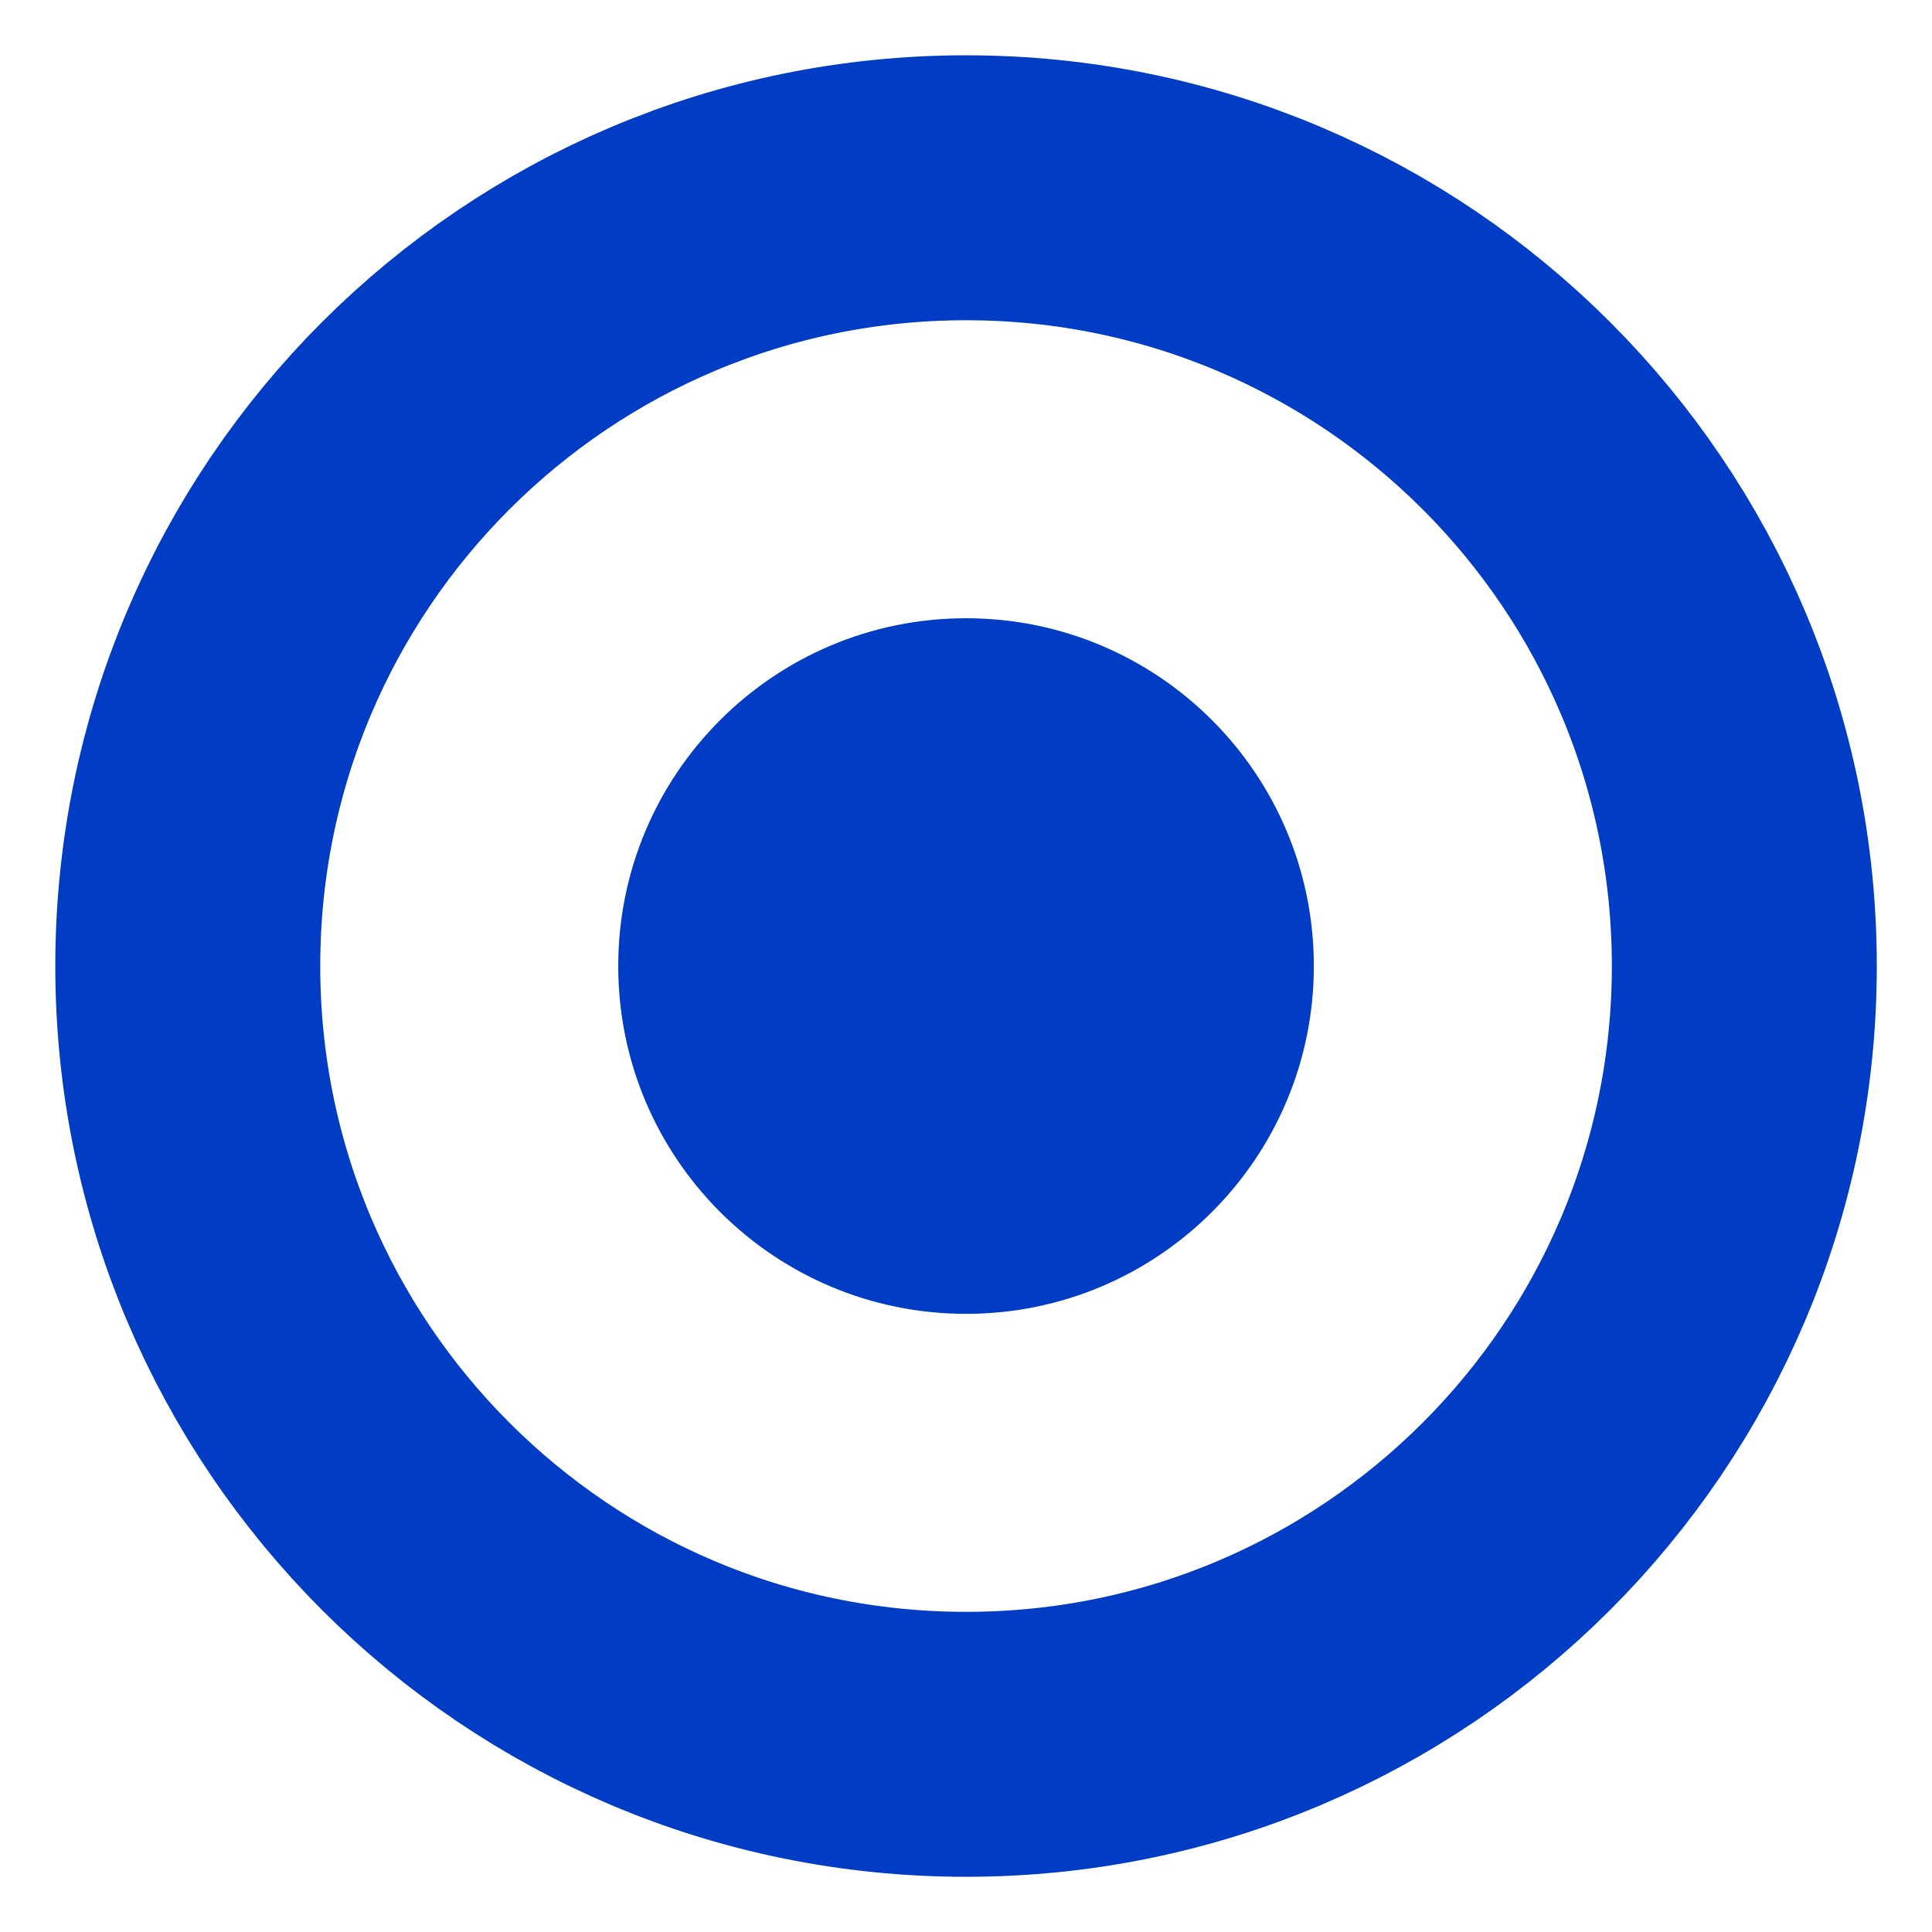
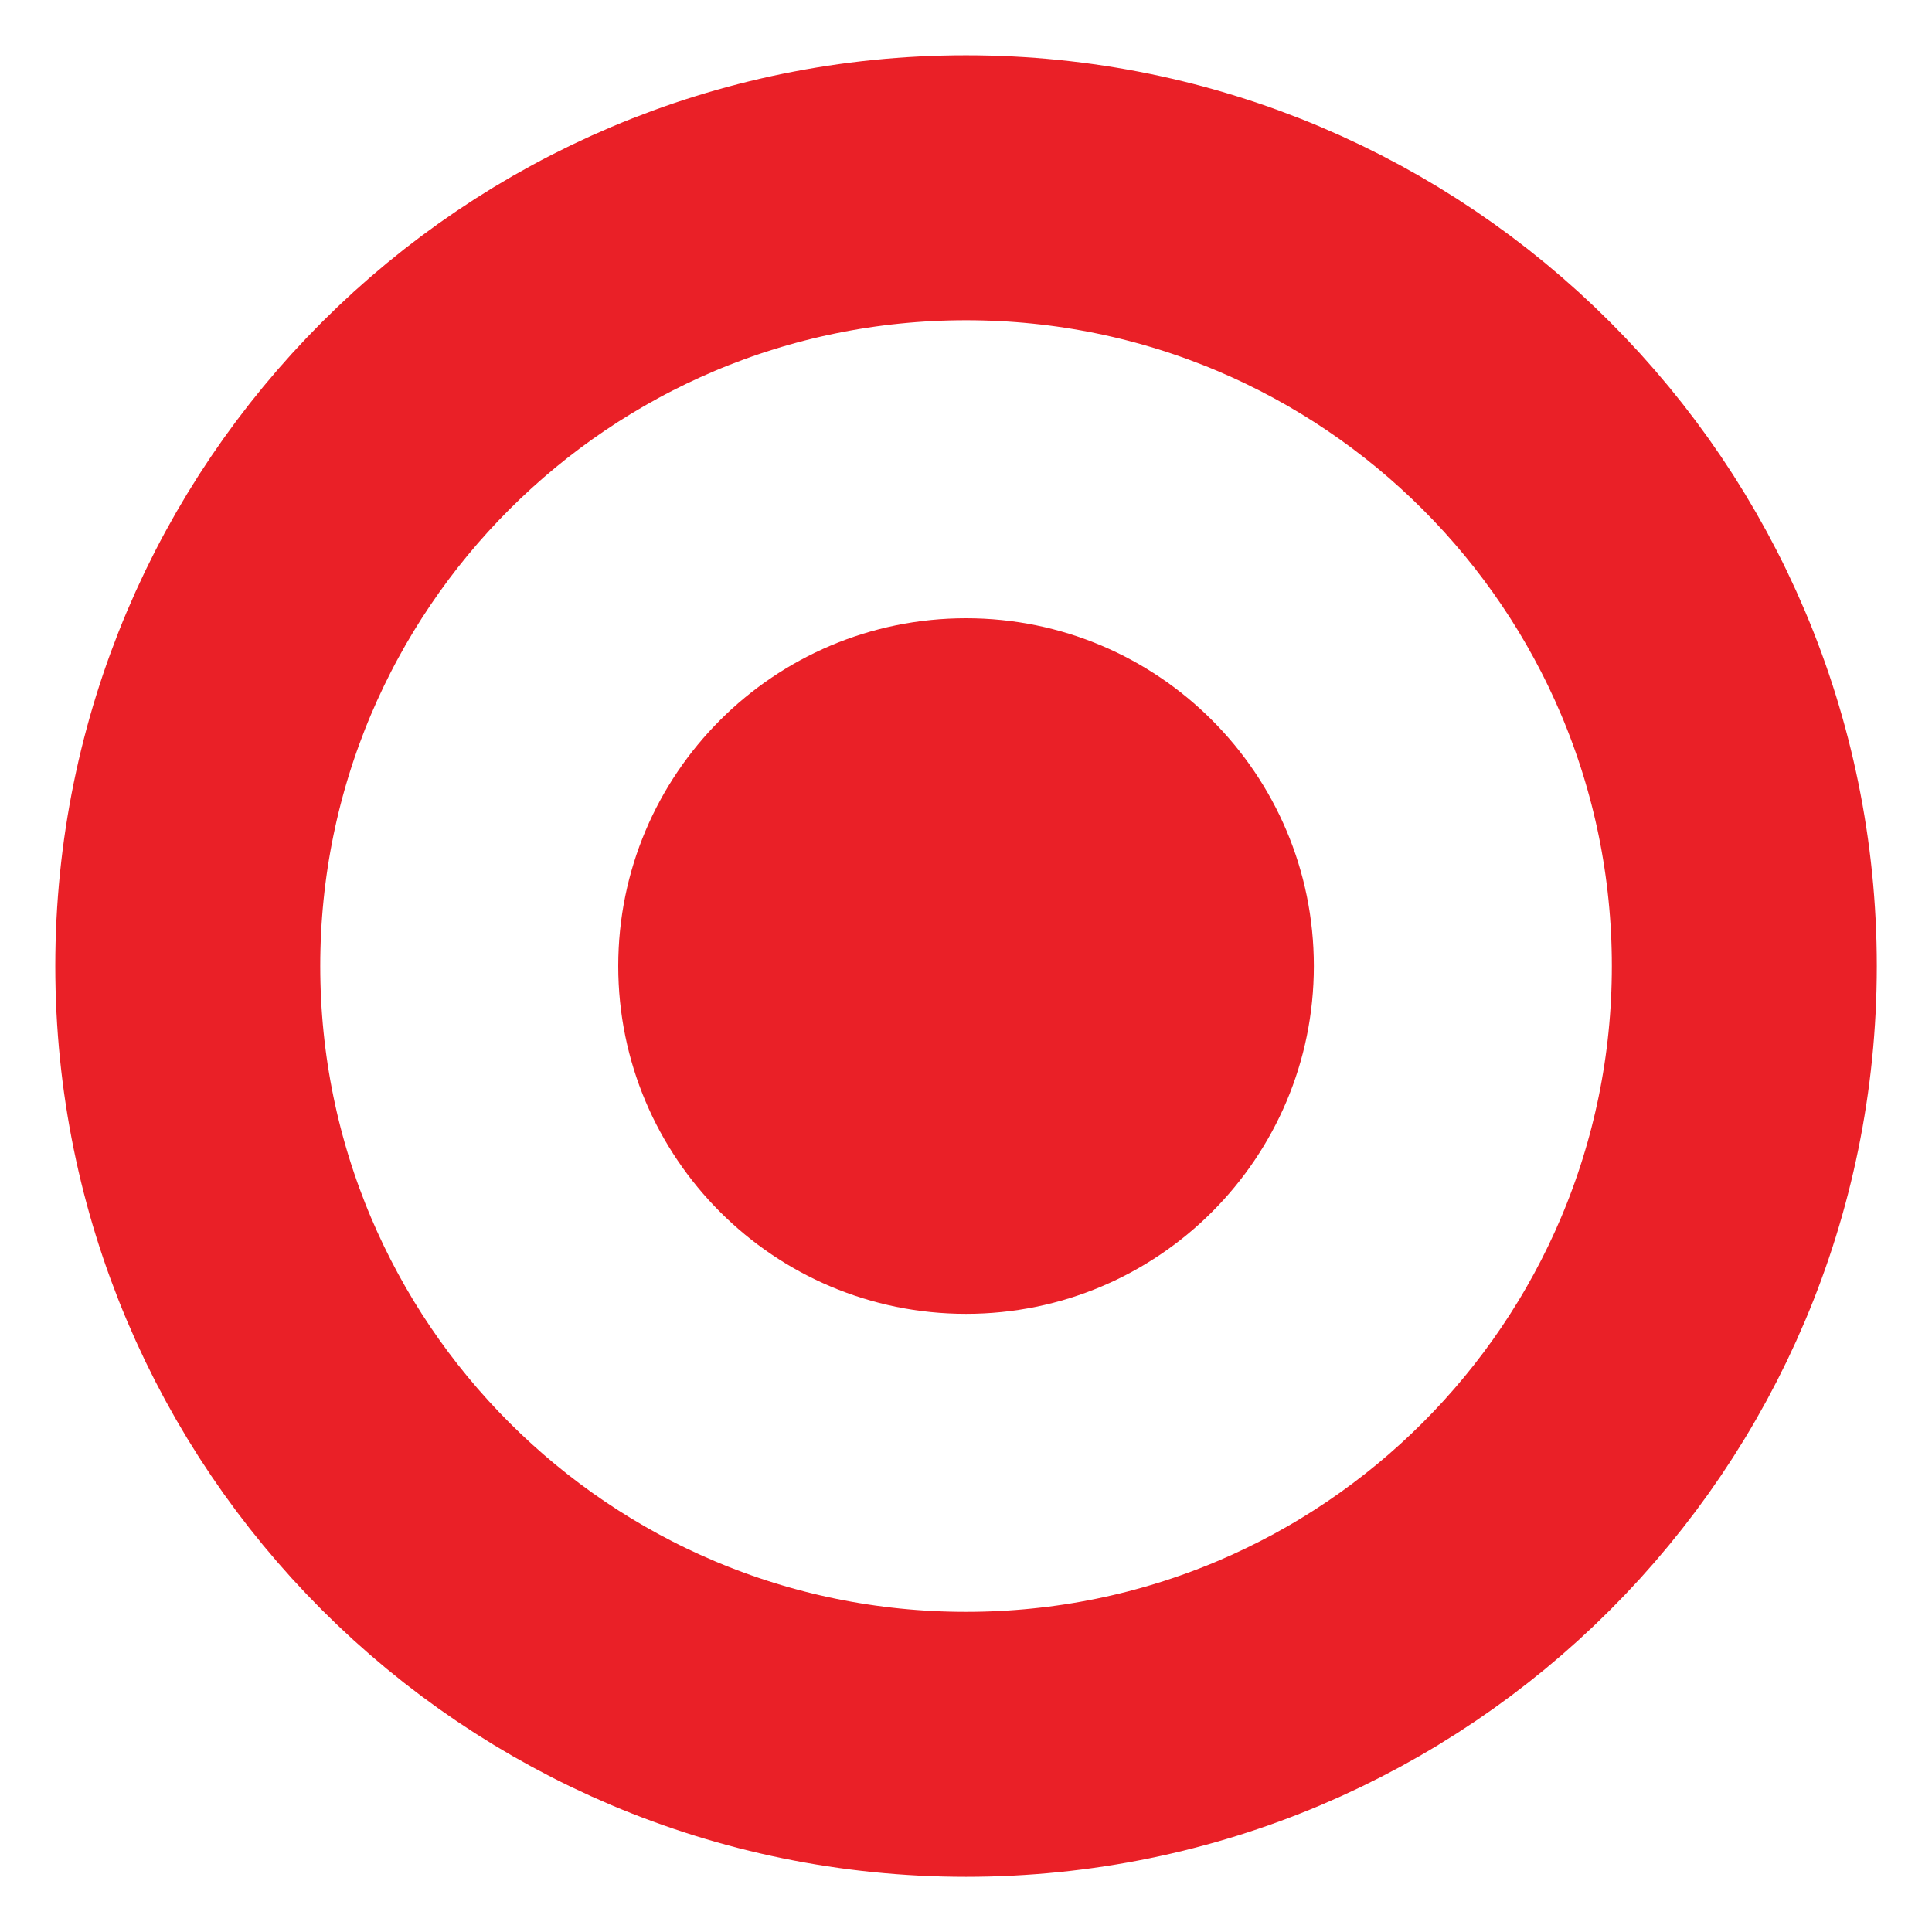
<svg xmlns="http://www.w3.org/2000/svg" version="1.1" id="Layer_2" x="0px" y="0px" width="21.875px" height="21.875px" viewBox="0 0 21.875 21.875" enable-background="new 0 0 21.875 21.875" xml:space="preserve">
-   <circle fill="none" stroke="#013DC4" stroke-width="3" stroke-miterlimit="10" cx="10.938" cy="10.938" r="8.812" />
-   <circle fill="#013DC4" cx="10.938" cy="10.938" r="3.938" />
+   <circle fill="none" stroke="#EA2027" stroke-width="3" stroke-miterlimit="10" cx="10.938" cy="10.938" r="8.812" />
+   <circle fill="#EA2027" cx="10.938" cy="10.938" r="3.938" />
</svg>
